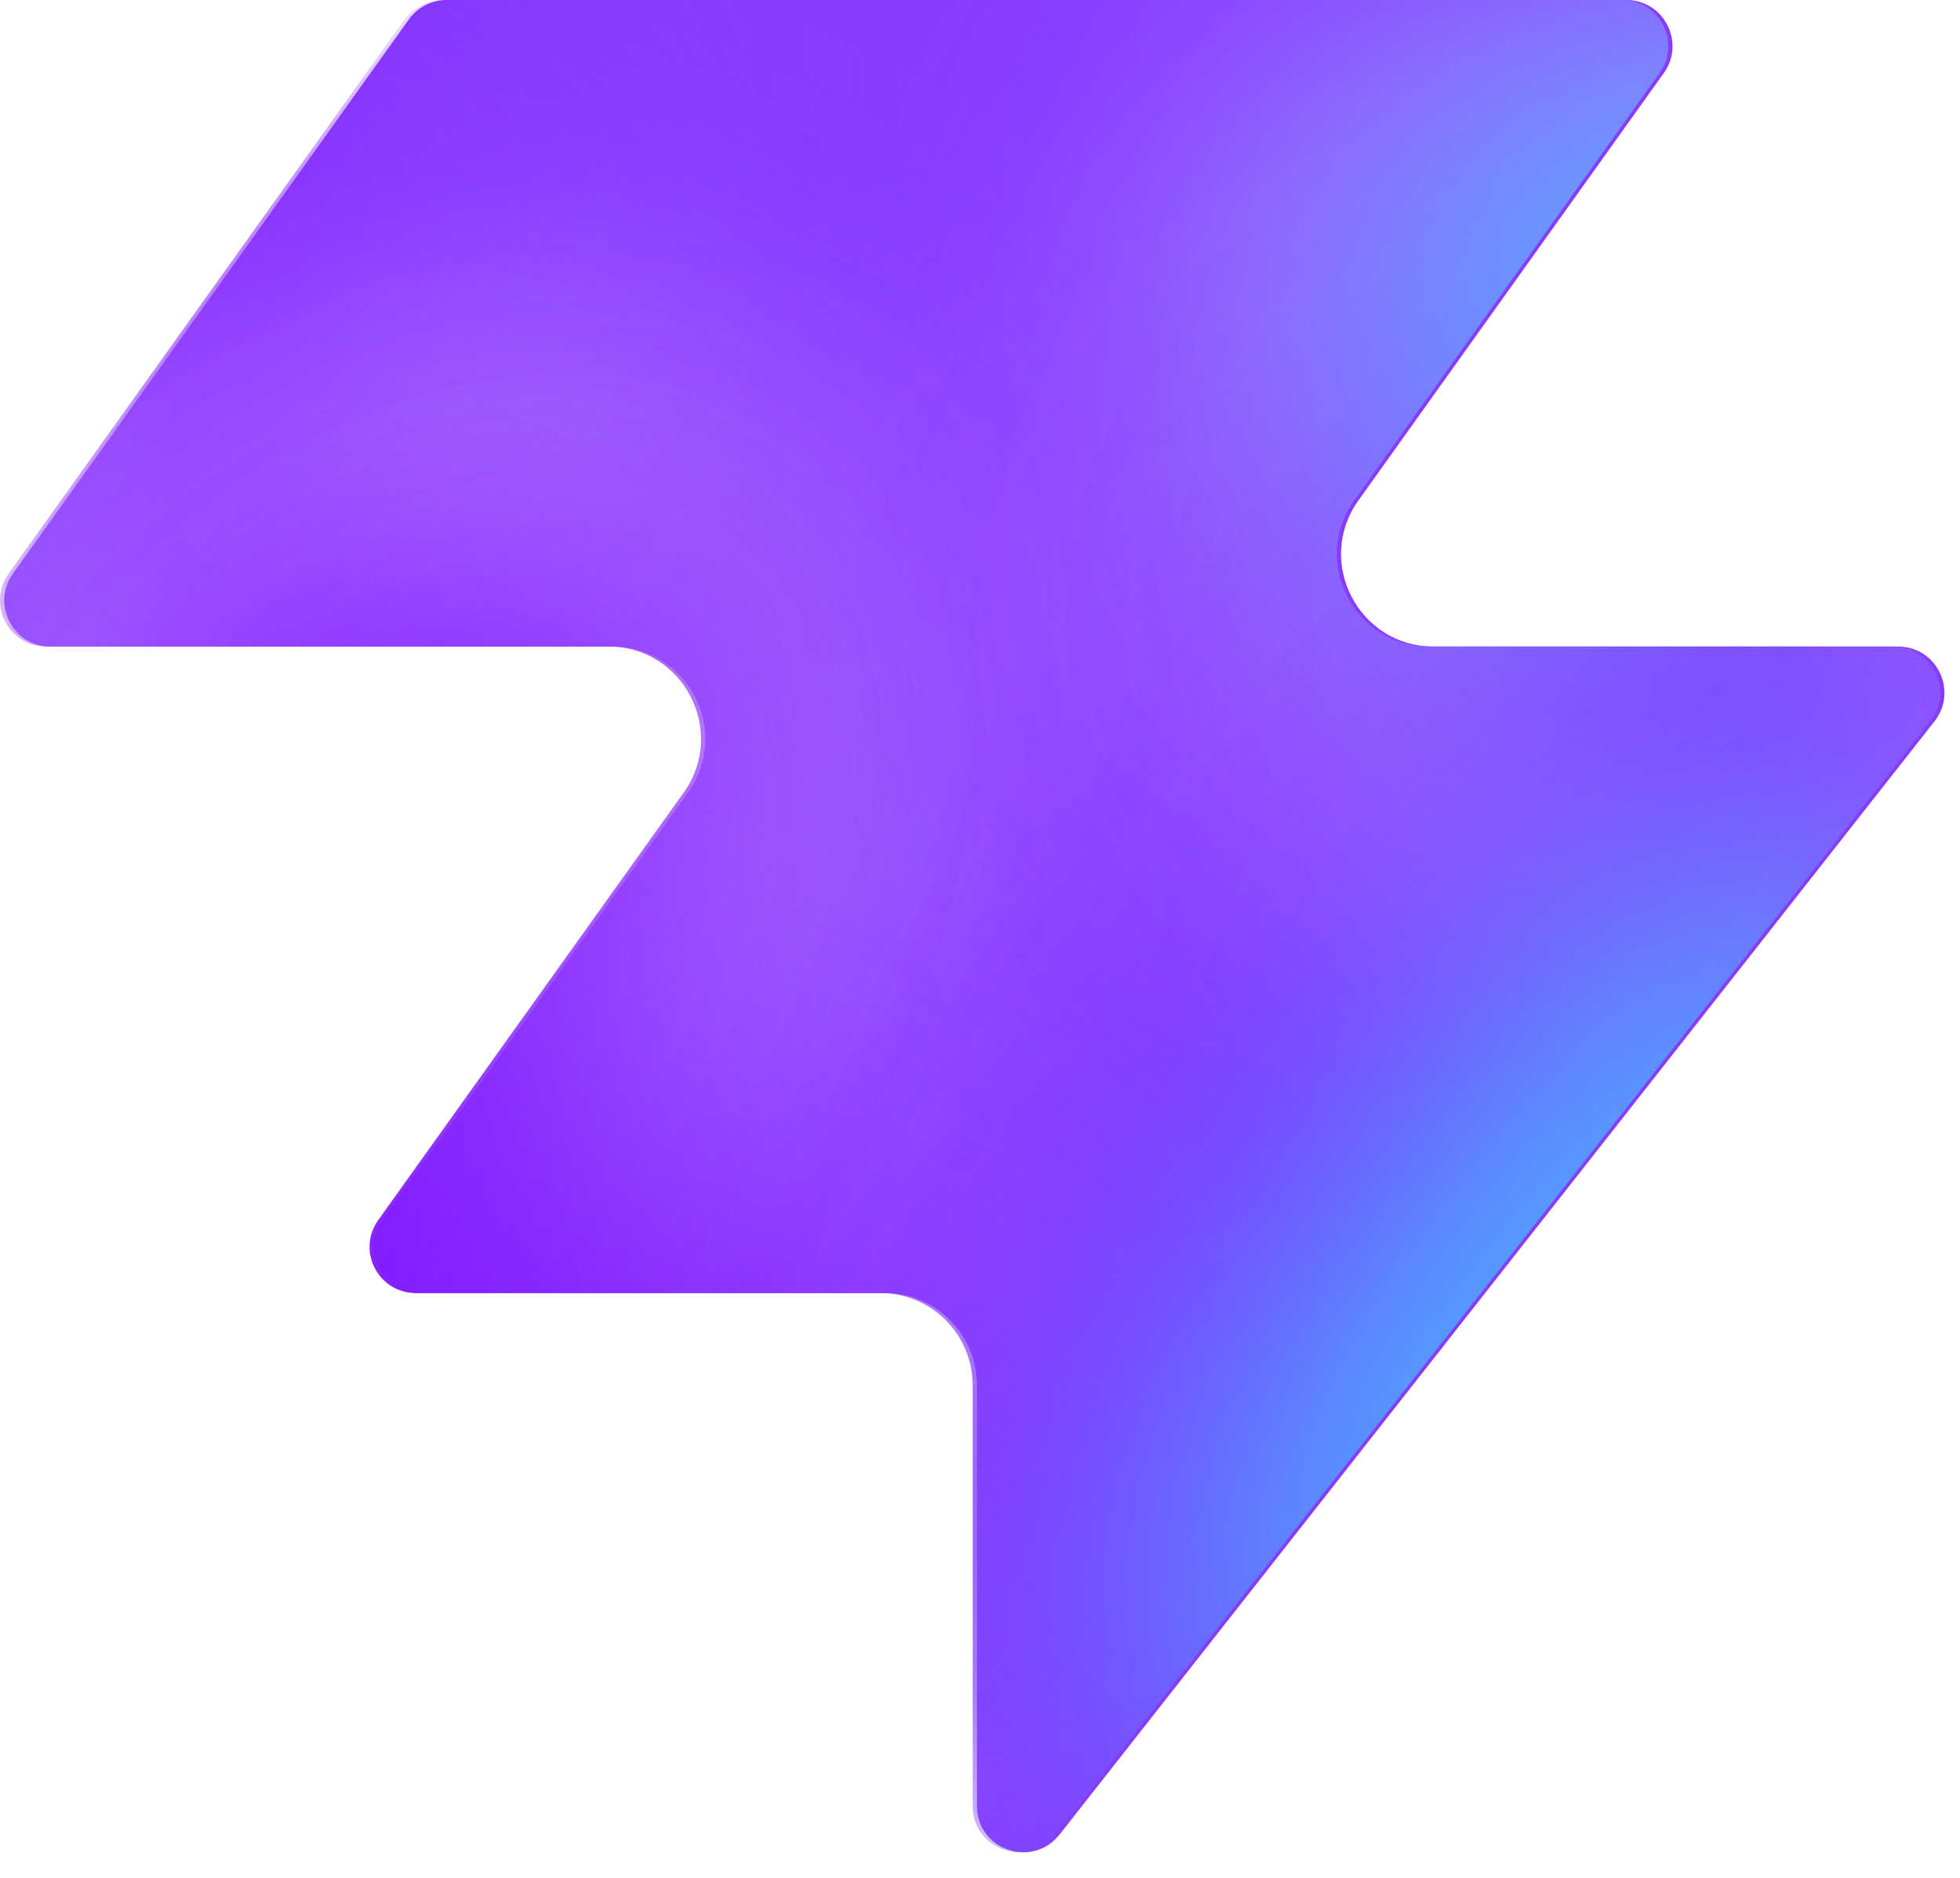
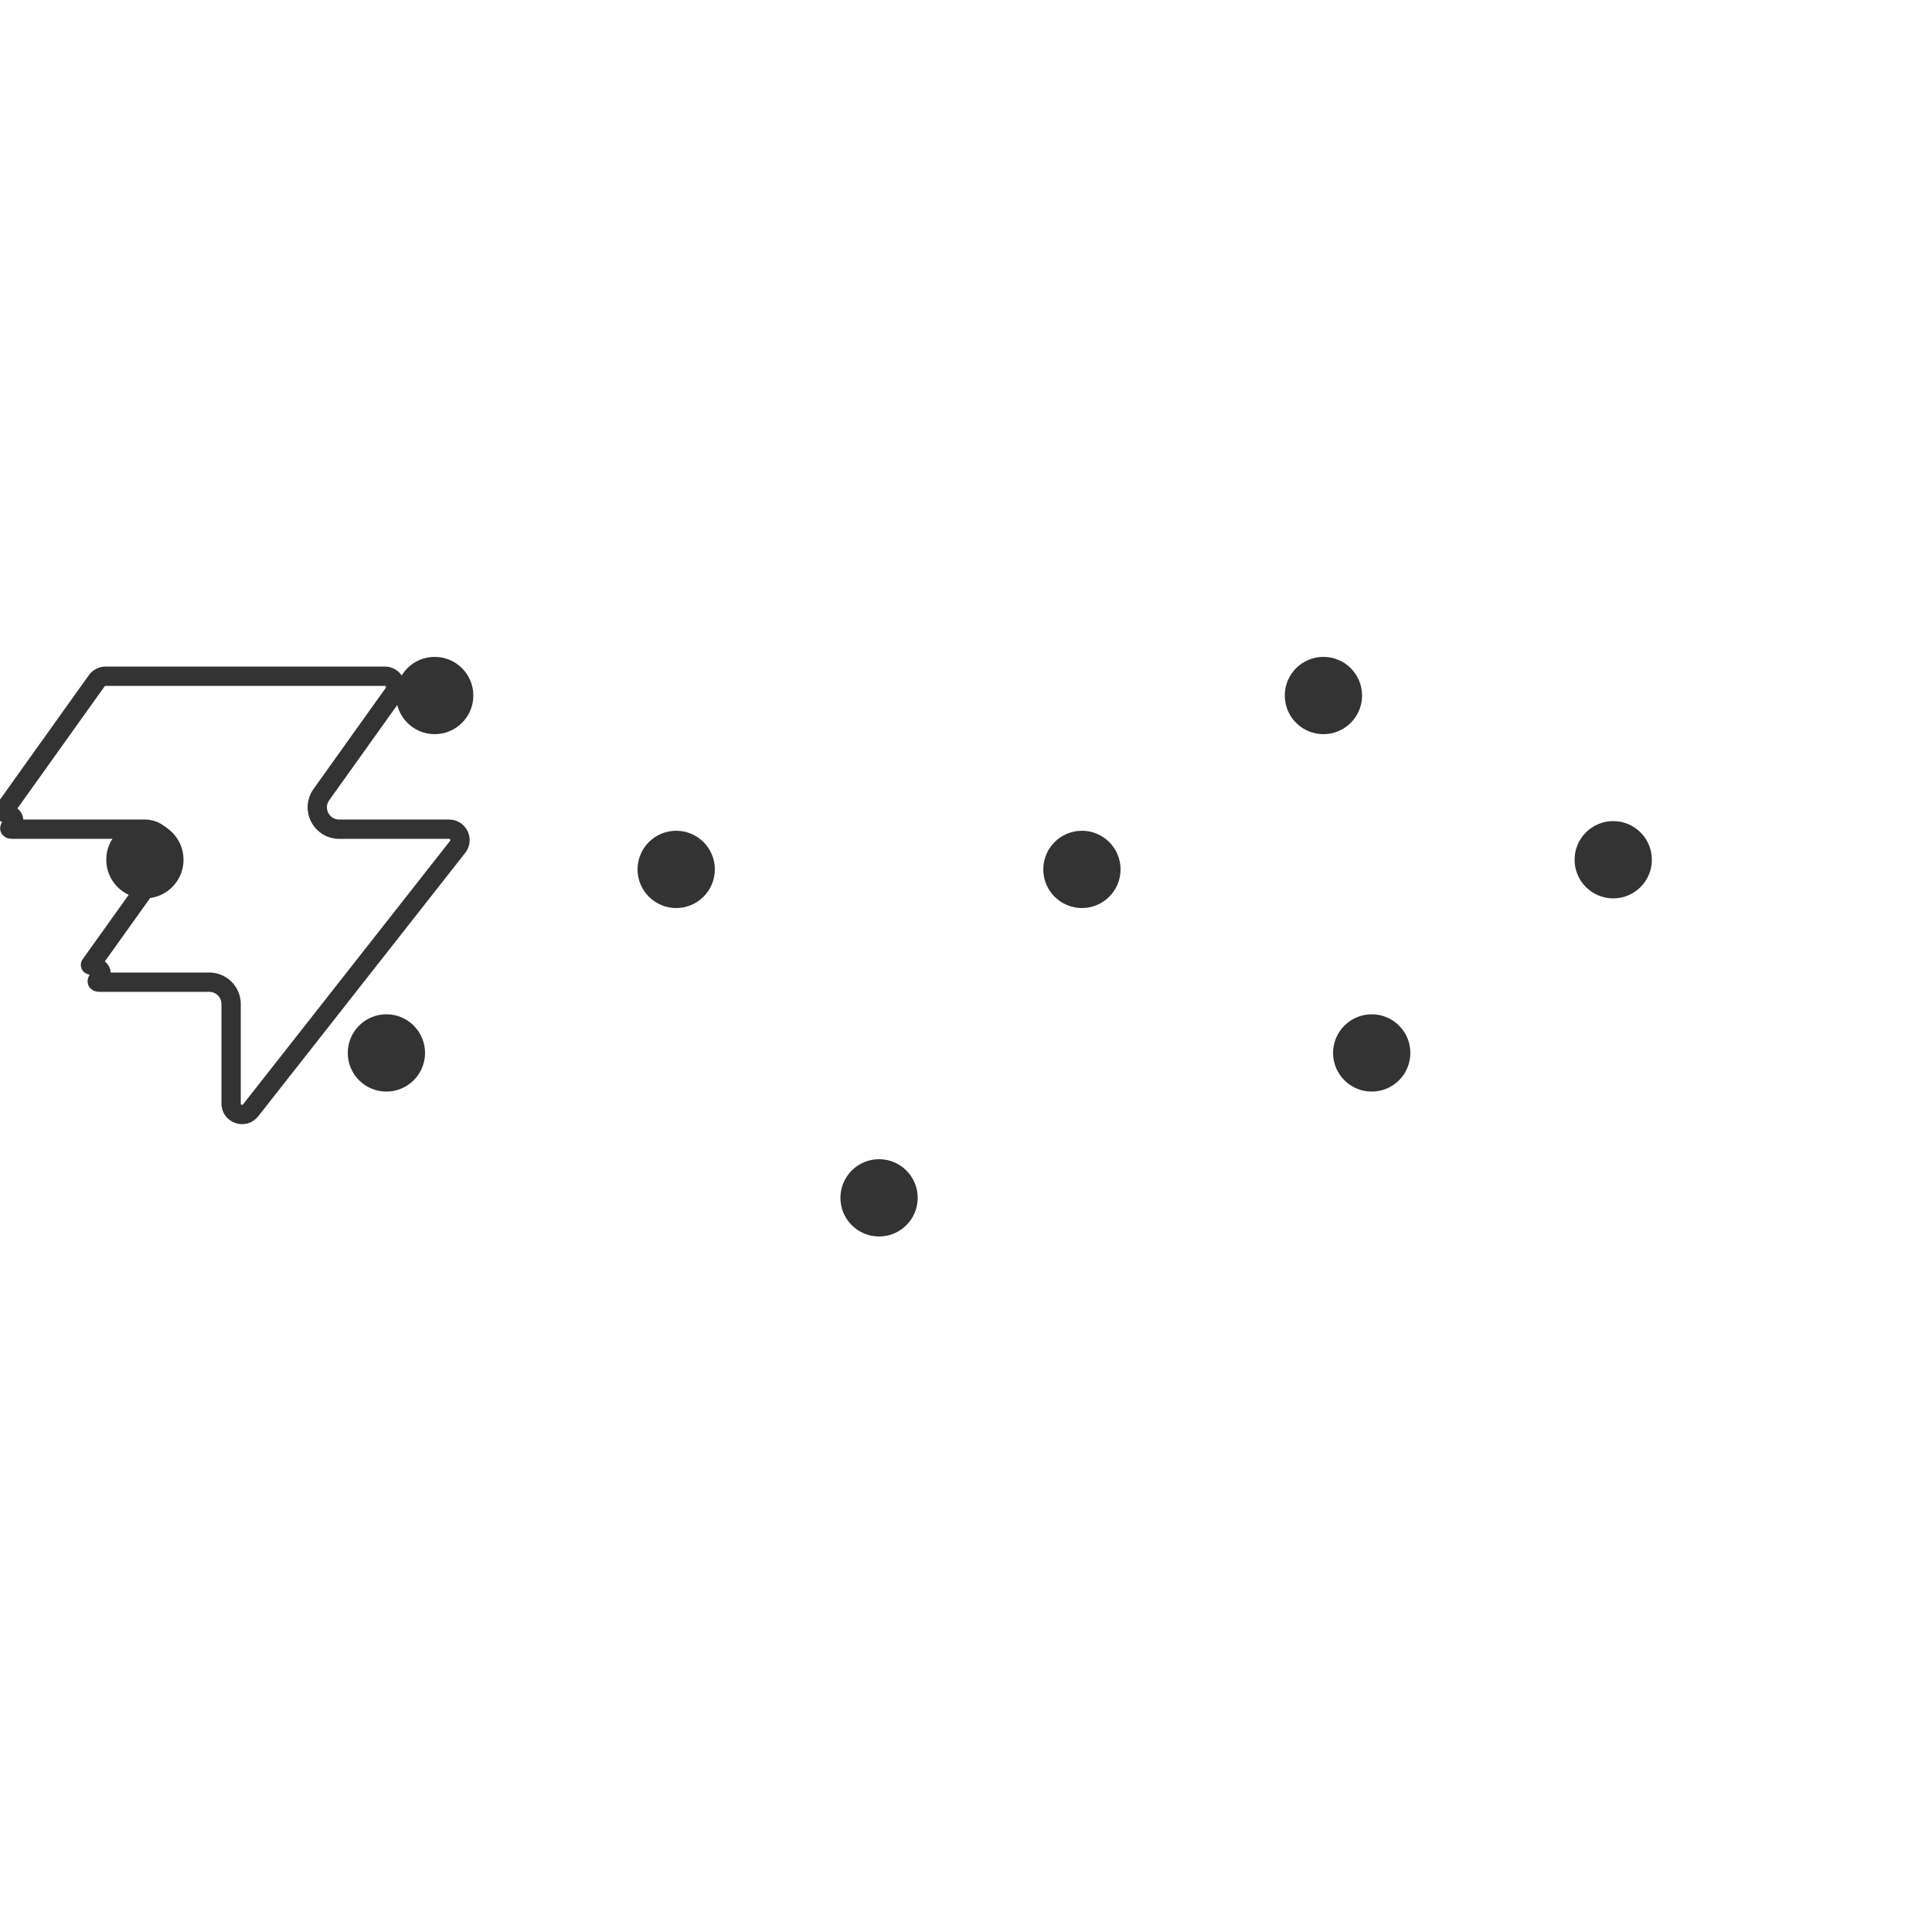
- <svg xmlns="http://www.w3.org/2000/svg" width="48" height="46" fill="none" viewBox="0 0 48 46">
-   <path fill="#863bff" d="M25.946 44.938c-.664.845-2.021.375-2.021-.698V33.937a2.26 2.26 0 0 0-2.262-2.262H10.287c-.92 0-1.456-1.04-.92-1.788l7.48-10.471c1.07-1.497 0-3.578-1.842-3.578H1.237c-.92 0-1.456-1.04-.92-1.788L10.013.474c.214-.297.556-.474.92-.474h28.894c.92 0 1.456 1.04.92 1.788l-7.48 10.471c-1.07 1.498 0 3.579 1.842 3.579h11.377c.943 0 1.473 1.088.89 1.83L25.947 44.94z" style="fill:#863bff;fill:color(display-p3 .525 .23 1);fill-opacity:1" />
-   <mask id="a" width="48" height="46" x="0" y="0" maskUnits="userSpaceOnUse" style="mask-type:alpha">
-     <path fill="#000" d="M25.842 44.938c-.664.844-2.021.375-2.021-.698V33.937a2.26 2.26 0 0 0-2.262-2.262H10.183c-.92 0-1.456-1.04-.92-1.788l7.48-10.471c1.07-1.498 0-3.579-1.842-3.579H1.133c-.92 0-1.456-1.04-.92-1.787L9.91.473c.214-.297.556-.474.92-.474h28.894c.92 0 1.456 1.04.92 1.788l-7.48 10.471c-1.07 1.498 0 3.578 1.842 3.578h11.377c.943 0 1.473 1.088.89 1.832L25.843 44.94z" style="fill:#000;fill-opacity:1" />
-   </mask>
-   <g mask="url(#a)">
-     <g filter="url(#b)">
-       <ellipse cx="5.508" cy="14.704" fill="#ede6ff" rx="5.508" ry="14.704" style="fill:#ede6ff;fill:color(display-p3 .927 .903 1);fill-opacity:1" transform="matrix(.00324 1 1 -.00324 -4.47 31.516)" />
-     </g>
-     <g filter="url(#c)">
-       <ellipse cx="10.399" cy="29.851" fill="#ede6ff" rx="10.399" ry="29.851" style="fill:#ede6ff;fill:color(display-p3 .927 .903 1);fill-opacity:1" transform="matrix(.00324 1 1 -.00324 -39.328 7.883)" />
-     </g>
-     <g filter="url(#d)">
-       <ellipse cx="5.508" cy="30.487" fill="#7e14ff" rx="5.508" ry="30.487" style="fill:#7e14ff;fill:color(display-p3 .492 .077 1);fill-opacity:1" transform="rotate(89.814 -25.913 -14.639)scale(1 -1)" />
-     </g>
-     <g filter="url(#e)">
-       <ellipse cx="5.508" cy="30.599" fill="#7e14ff" rx="5.508" ry="30.599" style="fill:#7e14ff;fill:color(display-p3 .492 .077 1);fill-opacity:1" transform="rotate(89.814 -32.644 -3.334)scale(1 -1)" />
-     </g>
-     <g filter="url(#f)">
-       <ellipse cx="5.508" cy="30.599" fill="#7e14ff" rx="5.508" ry="30.599" style="fill:#7e14ff;fill:color(display-p3 .492 .077 1);fill-opacity:1" transform="matrix(.00324 1 1 -.00324 -34.34 30.47)" />
-     </g>
-     <g filter="url(#g)">
-       <ellipse cx="14.072" cy="22.078" fill="#ede6ff" rx="14.072" ry="22.078" style="fill:#ede6ff;fill:color(display-p3 .927 .903 1);fill-opacity:1" transform="rotate(93.35 24.506 48.493)scale(-1 1)" />
-     </g>
-     <g filter="url(#h)">
-       <ellipse cx="3.47" cy="21.501" fill="#7e14ff" rx="3.47" ry="21.501" style="fill:#7e14ff;fill:color(display-p3 .492 .077 1);fill-opacity:1" transform="rotate(89.009 28.708 47.59)scale(-1 1)" />
-     </g>
-     <g filter="url(#i)">
-       <ellipse cx="3.47" cy="21.501" fill="#7e14ff" rx="3.47" ry="21.501" style="fill:#7e14ff;fill:color(display-p3 .492 .077 1);fill-opacity:1" transform="rotate(89.009 28.708 47.59)scale(-1 1)" />
-     </g>
-     <g filter="url(#j)">
-       <ellipse cx=".387" cy="8.972" fill="#7e14ff" rx="4.407" ry="29.108" style="fill:#7e14ff;fill:color(display-p3 .492 .077 1);fill-opacity:1" transform="rotate(39.51 .387 8.972)" />
-     </g>
-     <g filter="url(#k)">
-       <ellipse cx="47.523" cy="-6.092" fill="#7e14ff" rx="4.407" ry="29.108" style="fill:#7e14ff;fill:color(display-p3 .492 .077 1);fill-opacity:1" transform="rotate(37.892 47.523 -6.092)" />
-     </g>
-     <g filter="url(#l)">
-       <ellipse cx="41.412" cy="6.333" fill="#47bfff" rx="5.971" ry="9.665" style="fill:#47bfff;fill:color(display-p3 .28 .748 1);fill-opacity:1" transform="rotate(37.892 41.412 6.333)" />
-     </g>
-     <g filter="url(#m)">
-       <ellipse cx="-1.879" cy="38.332" fill="#7e14ff" rx="4.407" ry="29.108" style="fill:#7e14ff;fill:color(display-p3 .492 .077 1);fill-opacity:1" transform="rotate(37.892 -1.88 38.332)" />
-     </g>
-     <g filter="url(#n)">
-       <ellipse cx="-1.879" cy="38.332" fill="#7e14ff" rx="4.407" ry="29.108" style="fill:#7e14ff;fill:color(display-p3 .492 .077 1);fill-opacity:1" transform="rotate(37.892 -1.88 38.332)" />
-     </g>
-     <g filter="url(#o)">
-       <ellipse cx="35.651" cy="29.907" fill="#7e14ff" rx="4.407" ry="29.108" style="fill:#7e14ff;fill:color(display-p3 .492 .077 1);fill-opacity:1" transform="rotate(37.892 35.651 29.907)" />
-     </g>
-     <g filter="url(#p)">
-       <ellipse cx="38.418" cy="32.4" fill="#47bfff" rx="5.971" ry="15.297" style="fill:#47bfff;fill:color(display-p3 .28 .748 1);fill-opacity:1" transform="rotate(37.892 38.418 32.4)" />
-     </g>
+ <svg xmlns="http://www.w3.org/2000/svg" width="48" height="48" viewBox="0 0 200 60" role="img" aria-label="Logotipo de Nasked">
+   <g fill="none" stroke="#333333" stroke-width="2" stroke-linecap="round" stroke-linejoin="round">
+     <path d="M25.946 44.938c-.664.845-2.021.375-2.021-.698V33.937a2.26 2.26 0 0 0-2.262-2.262H10.287c-.92 0 1.456-1.04-.92-1.788l7.48-10.471c1.07-1.497 0-3.578-1.842-3.578H1.237c-.92 0 1.456-1.04-.92-1.788L10.013.474c.214-.297.556-.474.92-.474h28.894c.92 0 1.456 1.04.92 1.788l-7.48 10.471c-1.07 1.498 0 3.579 1.842 3.579h11.377c.943 0 1.473 1.088.89 1.83L25.947 44.94z" />
  </g>
-   <defs>
-     <filter id="b" width="60.045" height="41.654" x="-19.77" y="16.149" color-interpolation-filters="sRGB" filterUnits="userSpaceOnUse">
-       <feFlood flood-opacity="0" result="BackgroundImageFix" />
-       <feBlend in="SourceGraphic" in2="BackgroundImageFix" result="shape" />
-       <feGaussianBlur result="effect1_foregroundBlur_2002_17158" stdDeviation="7.659" />
-     </filter>
-     <filter id="c" width="90.34" height="51.437" x="-54.613" y="-7.533" color-interpolation-filters="sRGB" filterUnits="userSpaceOnUse">
-       <feFlood flood-opacity="0" result="BackgroundImageFix" />
-       <feBlend in="SourceGraphic" in2="BackgroundImageFix" result="shape" />
-       <feGaussianBlur result="effect1_foregroundBlur_2002_17158" stdDeviation="7.659" />
-     </filter>
-     <filter id="d" width="79.355" height="29.4" x="-49.64" y="2.03" color-interpolation-filters="sRGB" filterUnits="userSpaceOnUse">
-       <feFlood flood-opacity="0" result="BackgroundImageFix" />
-       <feBlend in="SourceGraphic" in2="BackgroundImageFix" result="shape" />
-       <feGaussianBlur result="effect1_foregroundBlur_2002_17158" stdDeviation="4.596" />
-     </filter>
-     <filter id="e" width="79.579" height="29.4" x="-45.045" y="20.029" color-interpolation-filters="sRGB" filterUnits="userSpaceOnUse">
-       <feFlood flood-opacity="0" result="BackgroundImageFix" />
-       <feBlend in="SourceGraphic" in2="BackgroundImageFix" result="shape" />
-       <feGaussianBlur result="effect1_foregroundBlur_2002_17158" stdDeviation="4.596" />
-     </filter>
-     <filter id="f" width="79.579" height="29.4" x="-43.513" y="21.178" color-interpolation-filters="sRGB" filterUnits="userSpaceOnUse">
-       <feFlood flood-opacity="0" result="BackgroundImageFix" />
-       <feBlend in="SourceGraphic" in2="BackgroundImageFix" result="shape" />
-       <feGaussianBlur result="effect1_foregroundBlur_2002_17158" stdDeviation="4.596" />
-     </filter>
-     <filter id="g" width="74.749" height="58.852" x="15.756" y="-17.901" color-interpolation-filters="sRGB" filterUnits="userSpaceOnUse">
-       <feFlood flood-opacity="0" result="BackgroundImageFix" />
-       <feBlend in="SourceGraphic" in2="BackgroundImageFix" result="shape" />
-       <feGaussianBlur result="effect1_foregroundBlur_2002_17158" stdDeviation="7.659" />
-     </filter>
-     <filter id="h" width="61.377" height="25.362" x="23.548" y="2.284" color-interpolation-filters="sRGB" filterUnits="userSpaceOnUse">
-       <feFlood flood-opacity="0" result="BackgroundImageFix" />
-       <feBlend in="SourceGraphic" in2="BackgroundImageFix" result="shape" />
-       <feGaussianBlur result="effect1_foregroundBlur_2002_17158" stdDeviation="4.596" />
-     </filter>
-     <filter id="i" width="61.377" height="25.362" x="23.548" y="2.284" color-interpolation-filters="sRGB" filterUnits="userSpaceOnUse">
-       <feFlood flood-opacity="0" result="BackgroundImageFix" />
-       <feBlend in="SourceGraphic" in2="BackgroundImageFix" result="shape" />
-       <feGaussianBlur result="effect1_foregroundBlur_2002_17158" stdDeviation="4.596" />
-     </filter>
-     <filter id="j" width="56.045" height="63.649" x="-27.636" y="-22.853" color-interpolation-filters="sRGB" filterUnits="userSpaceOnUse">
-       <feFlood flood-opacity="0" result="BackgroundImageFix" />
-       <feBlend in="SourceGraphic" in2="BackgroundImageFix" result="shape" />
-       <feGaussianBlur result="effect1_foregroundBlur_2002_17158" stdDeviation="4.596" />
-     </filter>
-     <filter id="k" width="54.814" height="64.646" x="20.116" y="-38.415" color-interpolation-filters="sRGB" filterUnits="userSpaceOnUse">
-       <feFlood flood-opacity="0" result="BackgroundImageFix" />
-       <feBlend in="SourceGraphic" in2="BackgroundImageFix" result="shape" />
-       <feGaussianBlur result="effect1_foregroundBlur_2002_17158" stdDeviation="4.596" />
-     </filter>
-     <filter id="l" width="33.541" height="35.313" x="24.641" y="-11.323" color-interpolation-filters="sRGB" filterUnits="userSpaceOnUse">
-       <feFlood flood-opacity="0" result="BackgroundImageFix" />
-       <feBlend in="SourceGraphic" in2="BackgroundImageFix" result="shape" />
-       <feGaussianBlur result="effect1_foregroundBlur_2002_17158" stdDeviation="4.596" />
-     </filter>
-     <filter id="m" width="54.814" height="64.646" x="-29.286" y="6.009" color-interpolation-filters="sRGB" filterUnits="userSpaceOnUse">
-       <feFlood flood-opacity="0" result="BackgroundImageFix" />
-       <feBlend in="SourceGraphic" in2="BackgroundImageFix" result="shape" />
-       <feGaussianBlur result="effect1_foregroundBlur_2002_17158" stdDeviation="4.596" />
-     </filter>
-     <filter id="n" width="54.814" height="64.646" x="-29.286" y="6.009" color-interpolation-filters="sRGB" filterUnits="userSpaceOnUse">
-       <feFlood flood-opacity="0" result="BackgroundImageFix" />
-       <feBlend in="SourceGraphic" in2="BackgroundImageFix" result="shape" />
-       <feGaussianBlur result="effect1_foregroundBlur_2002_17158" stdDeviation="4.596" />
-     </filter>
-     <filter id="o" width="54.814" height="64.646" x="8.244" y="-2.416" color-interpolation-filters="sRGB" filterUnits="userSpaceOnUse">
-       <feFlood flood-opacity="0" result="BackgroundImageFix" />
-       <feBlend in="SourceGraphic" in2="BackgroundImageFix" result="shape" />
-       <feGaussianBlur result="effect1_foregroundBlur_2002_17158" stdDeviation="4.596" />
-     </filter>
-     <filter id="p" width="39.409" height="43.623" x="18.713" y="10.588" color-interpolation-filters="sRGB" filterUnits="userSpaceOnUse">
-       <feFlood flood-opacity="0" result="BackgroundImageFix" />
-       <feBlend in="SourceGraphic" in2="BackgroundImageFix" result="shape" />
-       <feGaussianBlur result="effect1_foregroundBlur_2002_17158" stdDeviation="4.596" />
-     </filter>
-   </defs>
+   <g fill="#333333">
+     <circle cx="70" cy="20" r="4" />
+     <circle cx="91" cy="54" r="4" />
+     <circle cx="112" cy="20" r="4" />
+     <circle cx="40" cy="39" r="4" />
+     <circle cx="15" cy="19" r="4" />
+     <circle cx="45" cy="2" r="4" />
+     <circle cx="142" cy="39" r="4" />
+     <circle cx="167" cy="19" r="4" />
+     <circle cx="137" cy="2" r="4" />
+   </g>
</svg>
